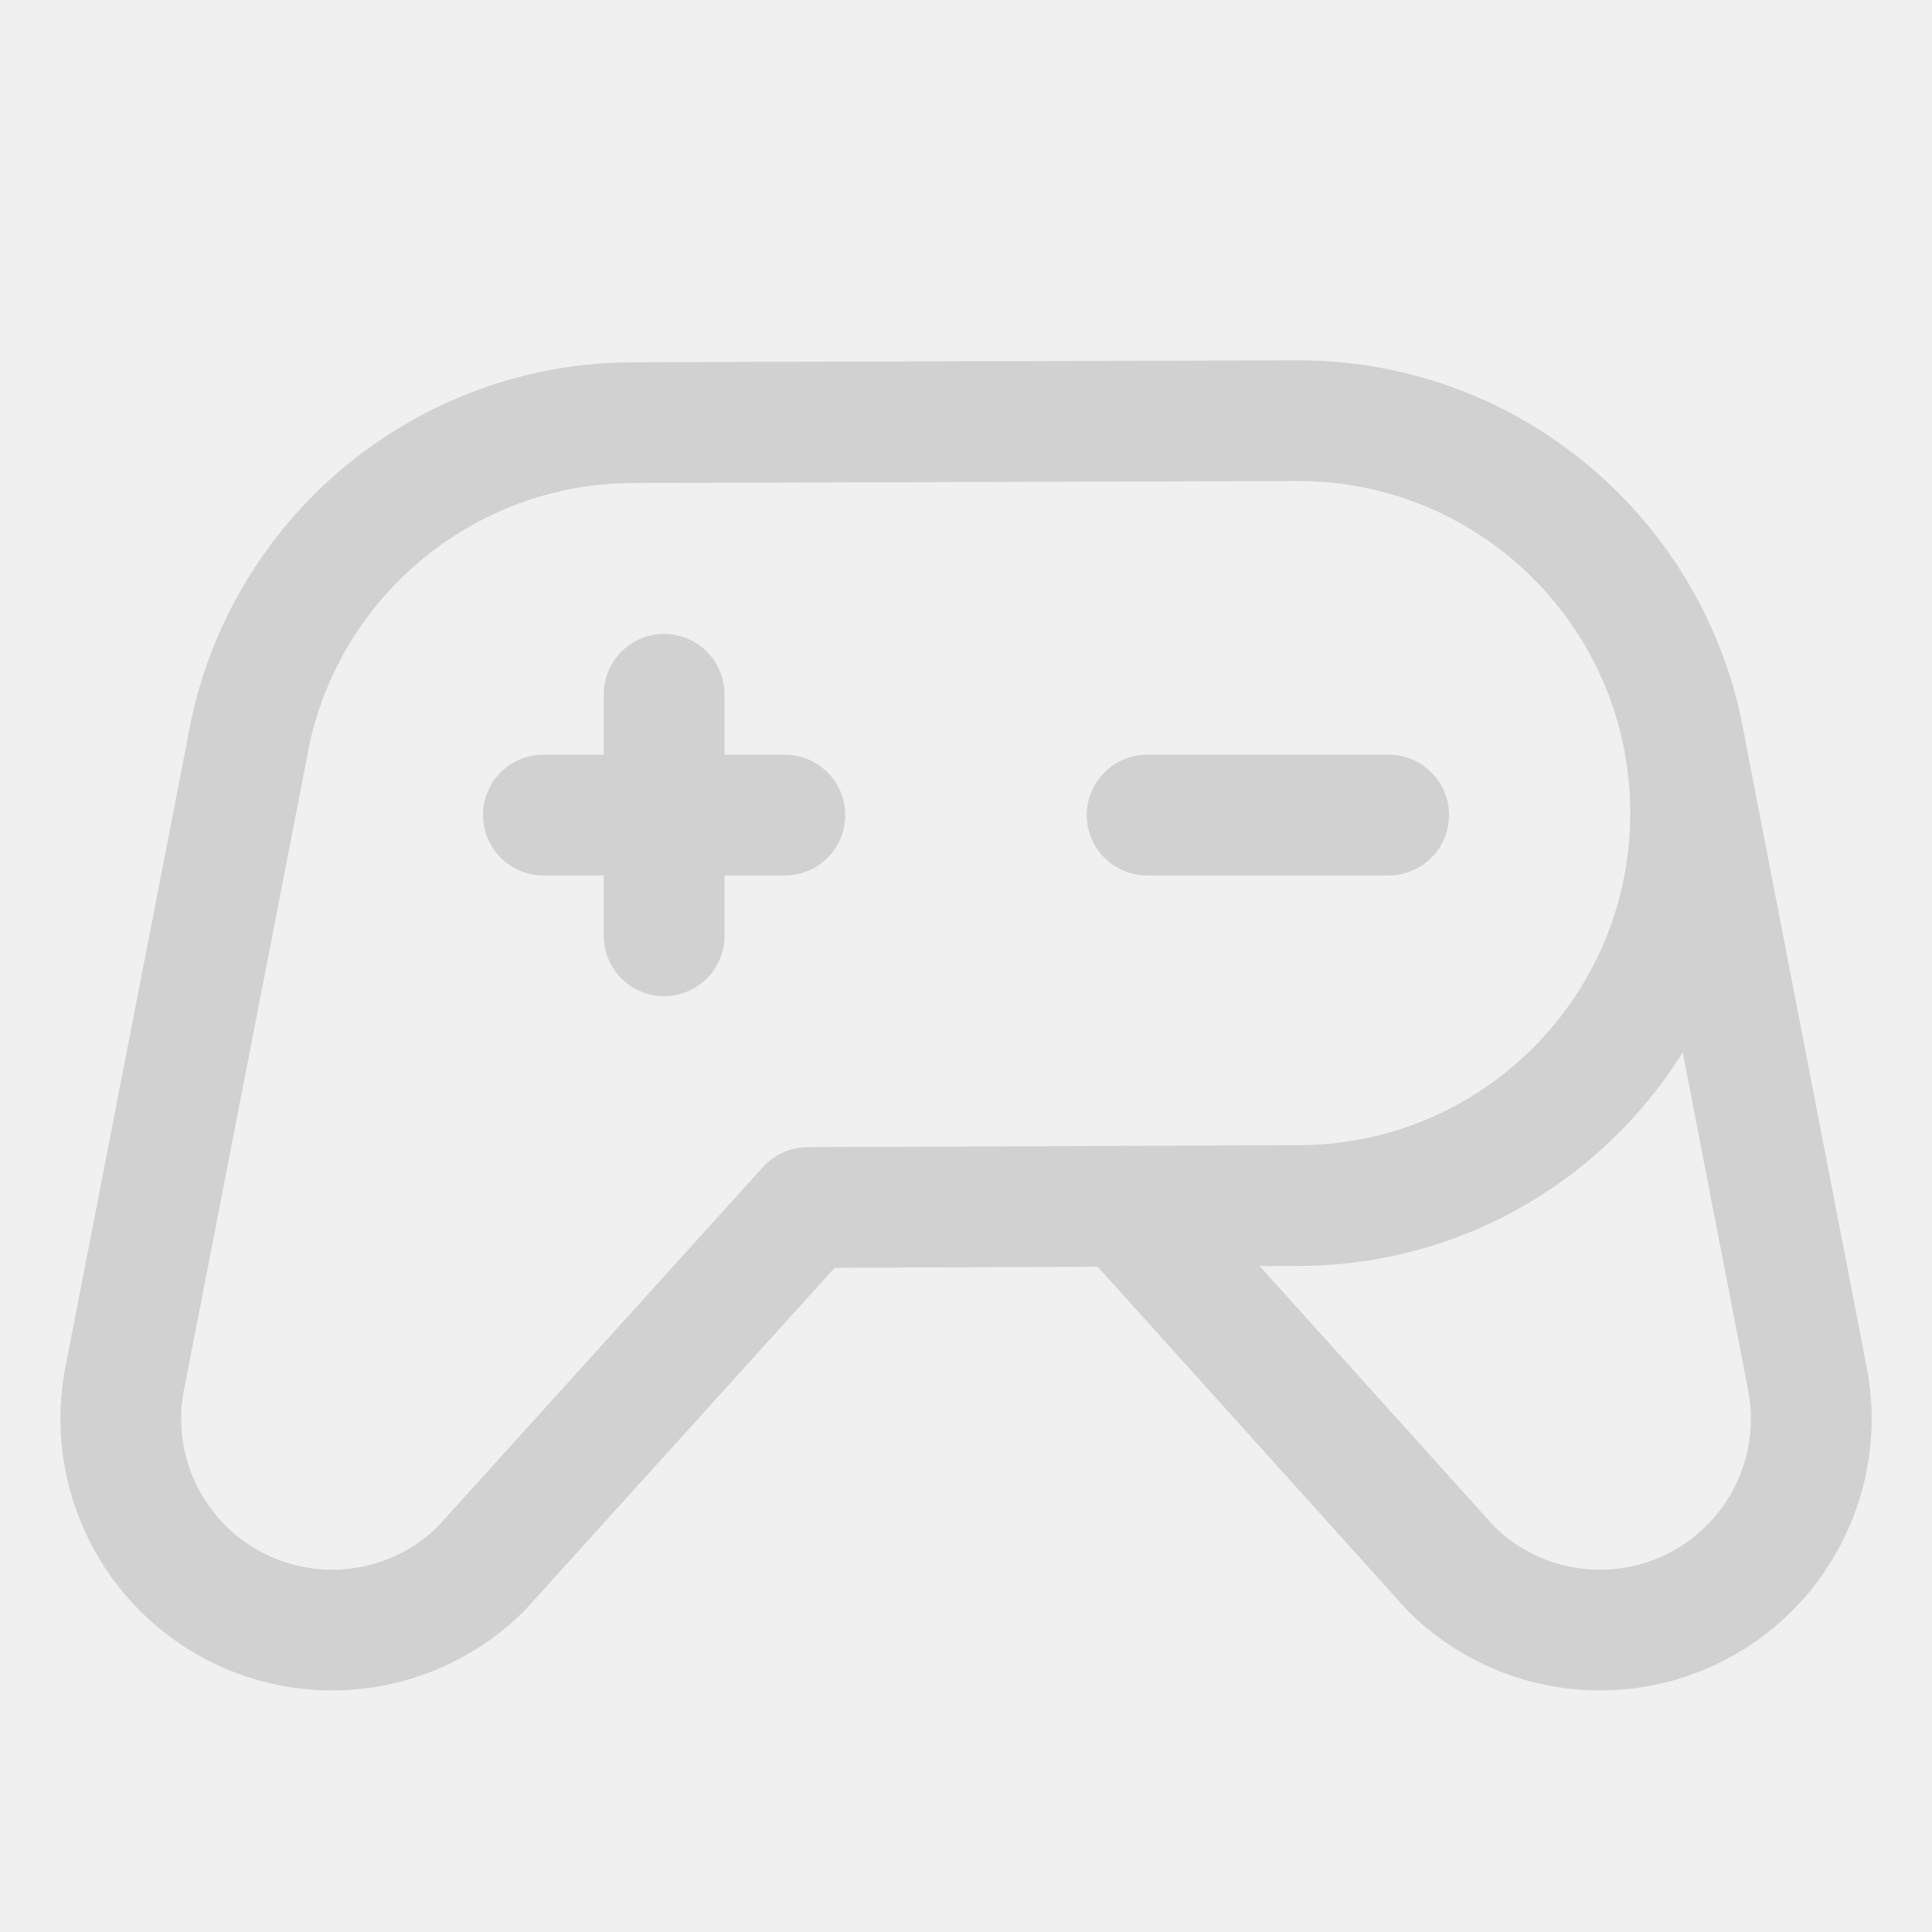
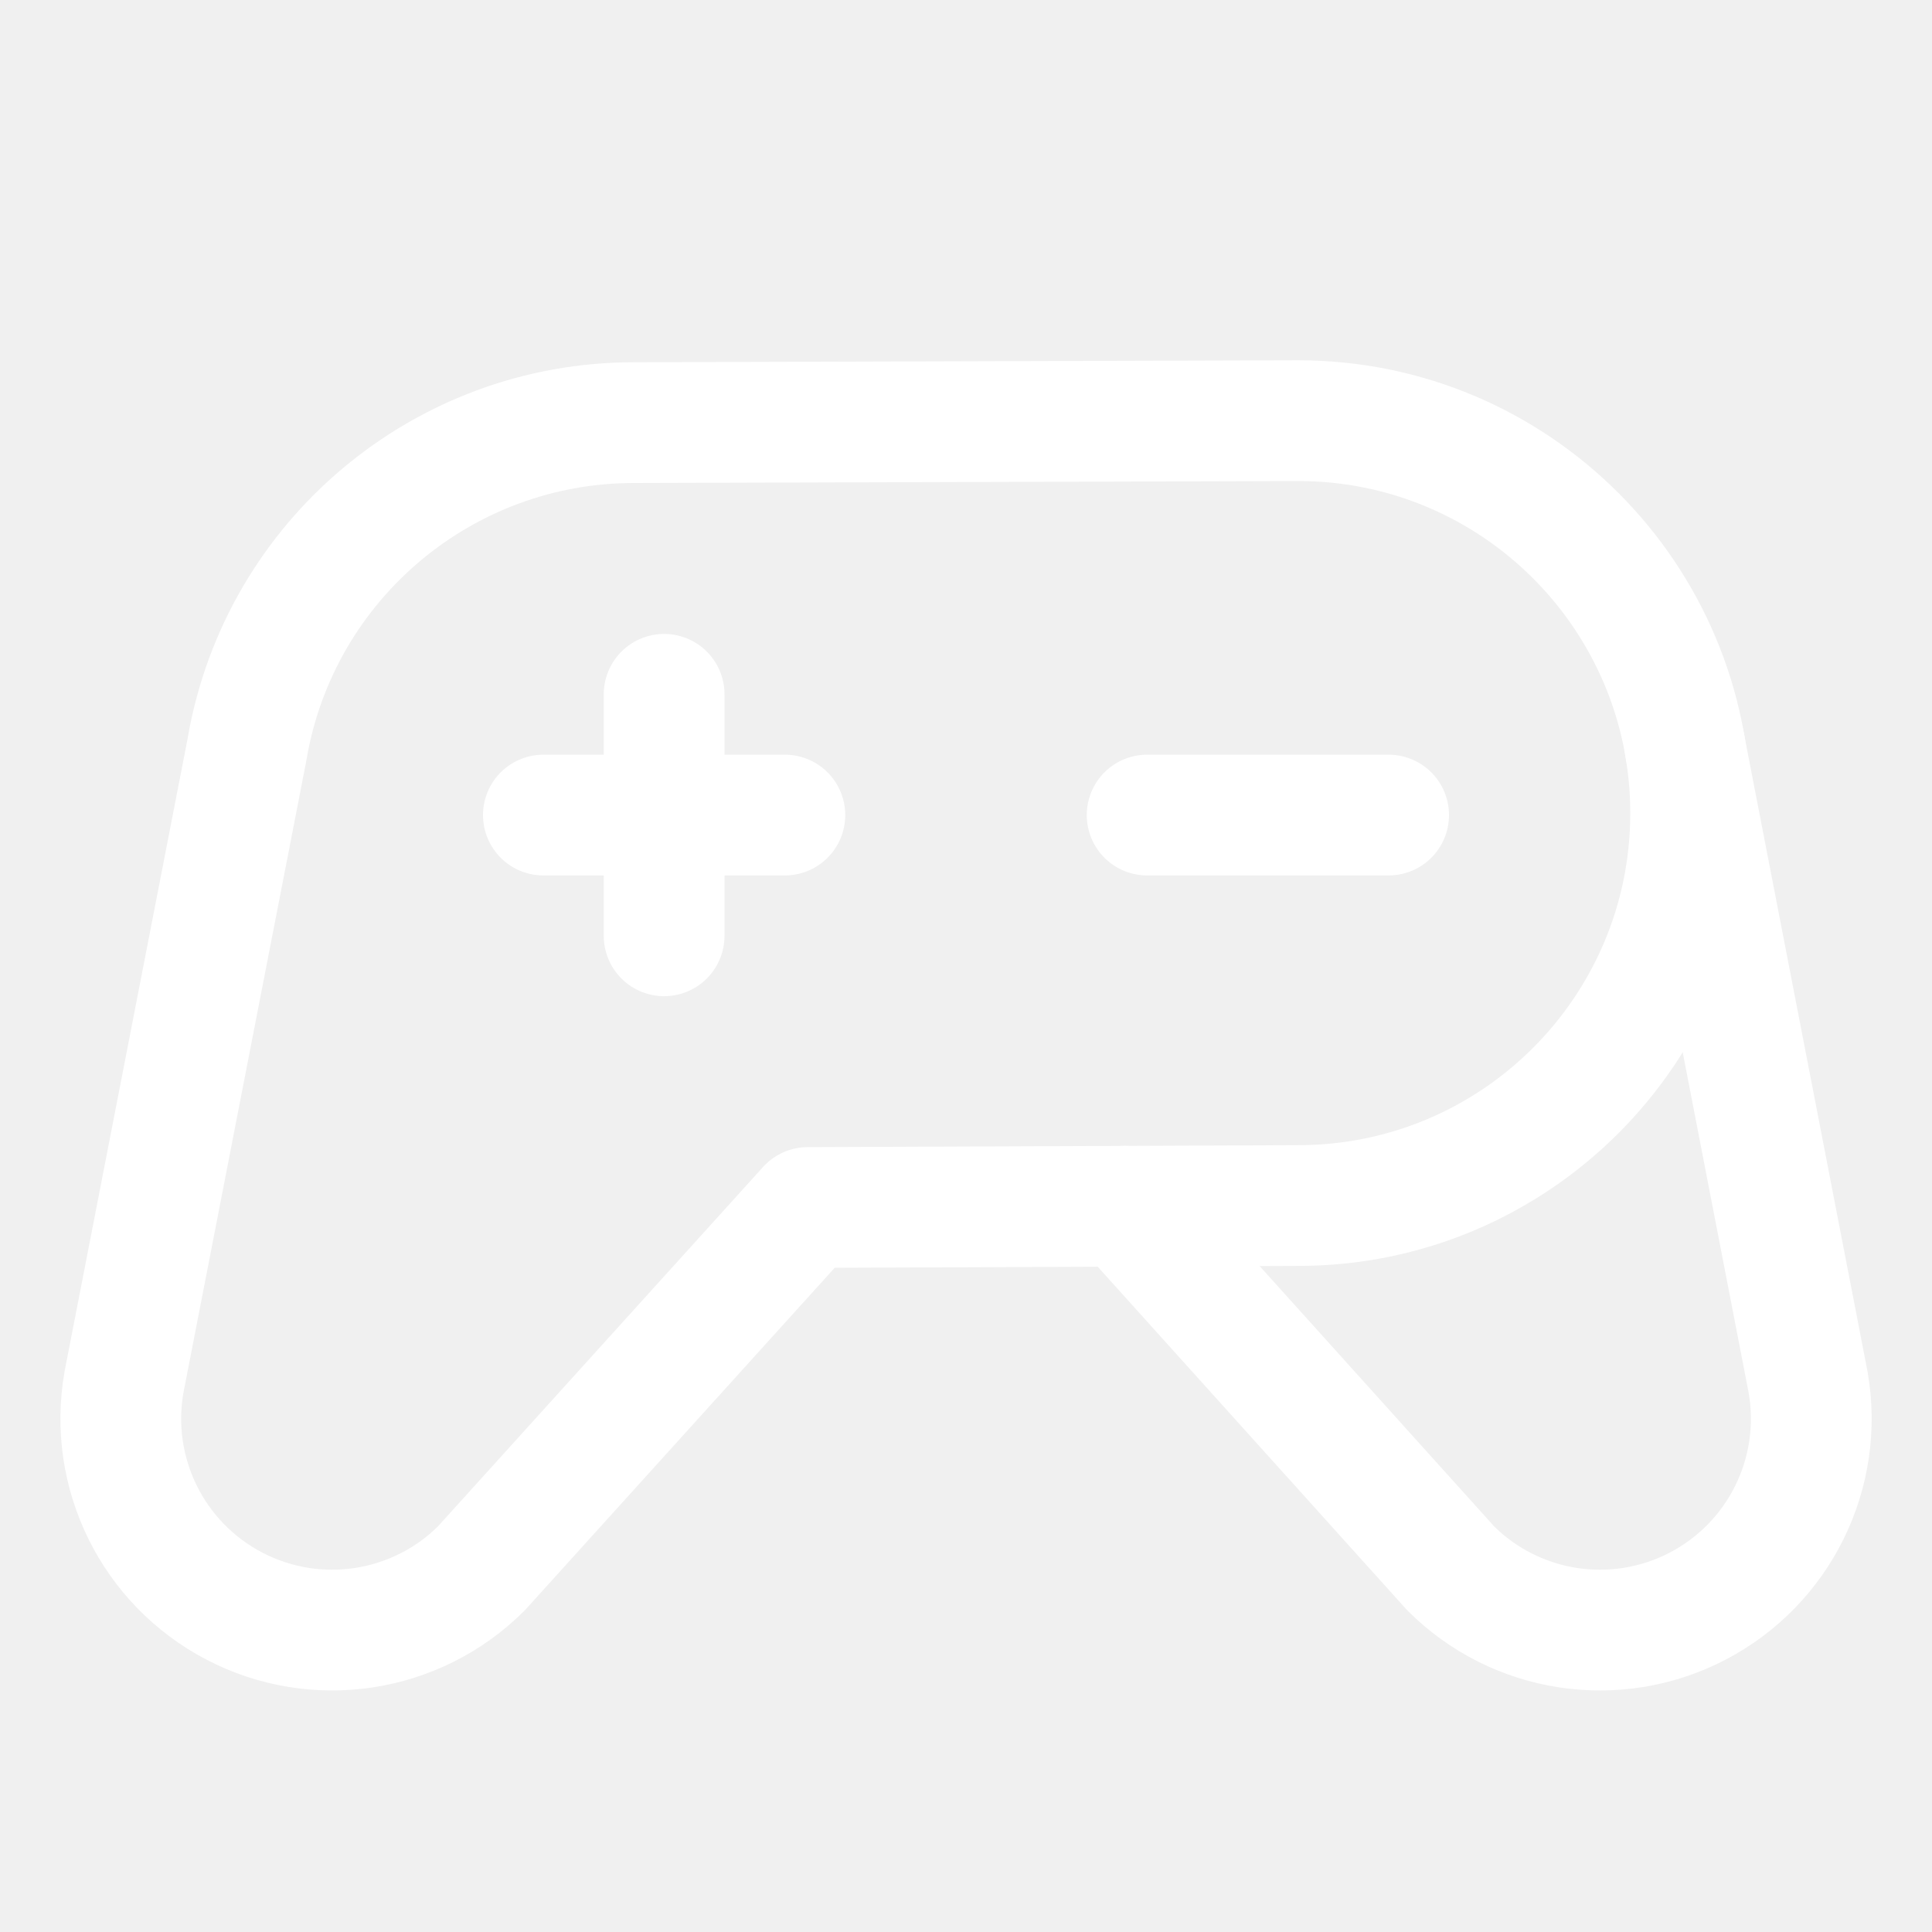
- <svg xmlns="http://www.w3.org/2000/svg" width="192" height="192" fill="#d1d1d1" viewBox="0 0 256 256">
+ <svg xmlns="http://www.w3.org/2000/svg" width="192" height="192" fill="#ffffff" viewBox="0 0 256 256">
  <rect width="256" height="256" fill="none" />
-   <line x1="152" y1="108" x2="184" y2="108" fill="none" stroke="#d1d1d1" stroke-linecap="round" stroke-linejoin="round" stroke-width="16" />
-   <line x1="72" y1="108" x2="104" y2="108" fill="none" stroke="#d1d1d1" stroke-linecap="round" stroke-linejoin="round" stroke-width="16" />
-   <line x1="88" y1="92" x2="88" y2="124" fill="none" stroke="#d1d1d1" stroke-linecap="round" stroke-linejoin="round" stroke-width="16" />
-   <path d="M172.018,55.74,84.004,56A52.015,52.015,0,0,0,32.786,98.969l.009.002-16.364,84.163A28.002,28.002,0,0,0,63.805,207.796l-.002-.002L107.039,160l64.979-.26a52,52,0,0,0,0-104Z" fill="none" stroke="#d1d1d1" stroke-linecap="round" stroke-linejoin="round" stroke-width="16" />
-   <path d="M223.228,98.71l16.351,84.423A28.002,28.002,0,0,1,192.204,207.796l.002-.002L149,159.832" fill="none" stroke="#d1d1d1" stroke-linecap="round" stroke-linejoin="round" stroke-width="16" />
+   <line x1="152" y1="108" x2="184" y2="108" fill="none" stroke="#ffffff" stroke-linecap="round" stroke-linejoin="round" stroke-width="16" />
+   <line x1="72" y1="108" x2="104" y2="108" fill="none" stroke="#ffffff" stroke-linecap="round" stroke-linejoin="round" stroke-width="16" />
+   <line x1="88" y1="92" x2="88" y2="124" fill="none" stroke="#ffffff" stroke-linecap="round" stroke-linejoin="round" stroke-width="16" />
+   <path d="M172.018,55.74,84.004,56A52.015,52.015,0,0,0,32.786,98.969l.009.002-16.364,84.163A28.002,28.002,0,0,0,63.805,207.796l-.002-.002L107.039,160l64.979-.26a52,52,0,0,0,0-104Z" fill="none" stroke="#ffffff" stroke-linecap="round" stroke-linejoin="round" stroke-width="16" />
+   <path d="M223.228,98.71l16.351,84.423A28.002,28.002,0,0,1,192.204,207.796l.002-.002L149,159.832" fill="none" stroke="#ffffff" stroke-linecap="round" stroke-linejoin="round" stroke-width="16" />
</svg>
